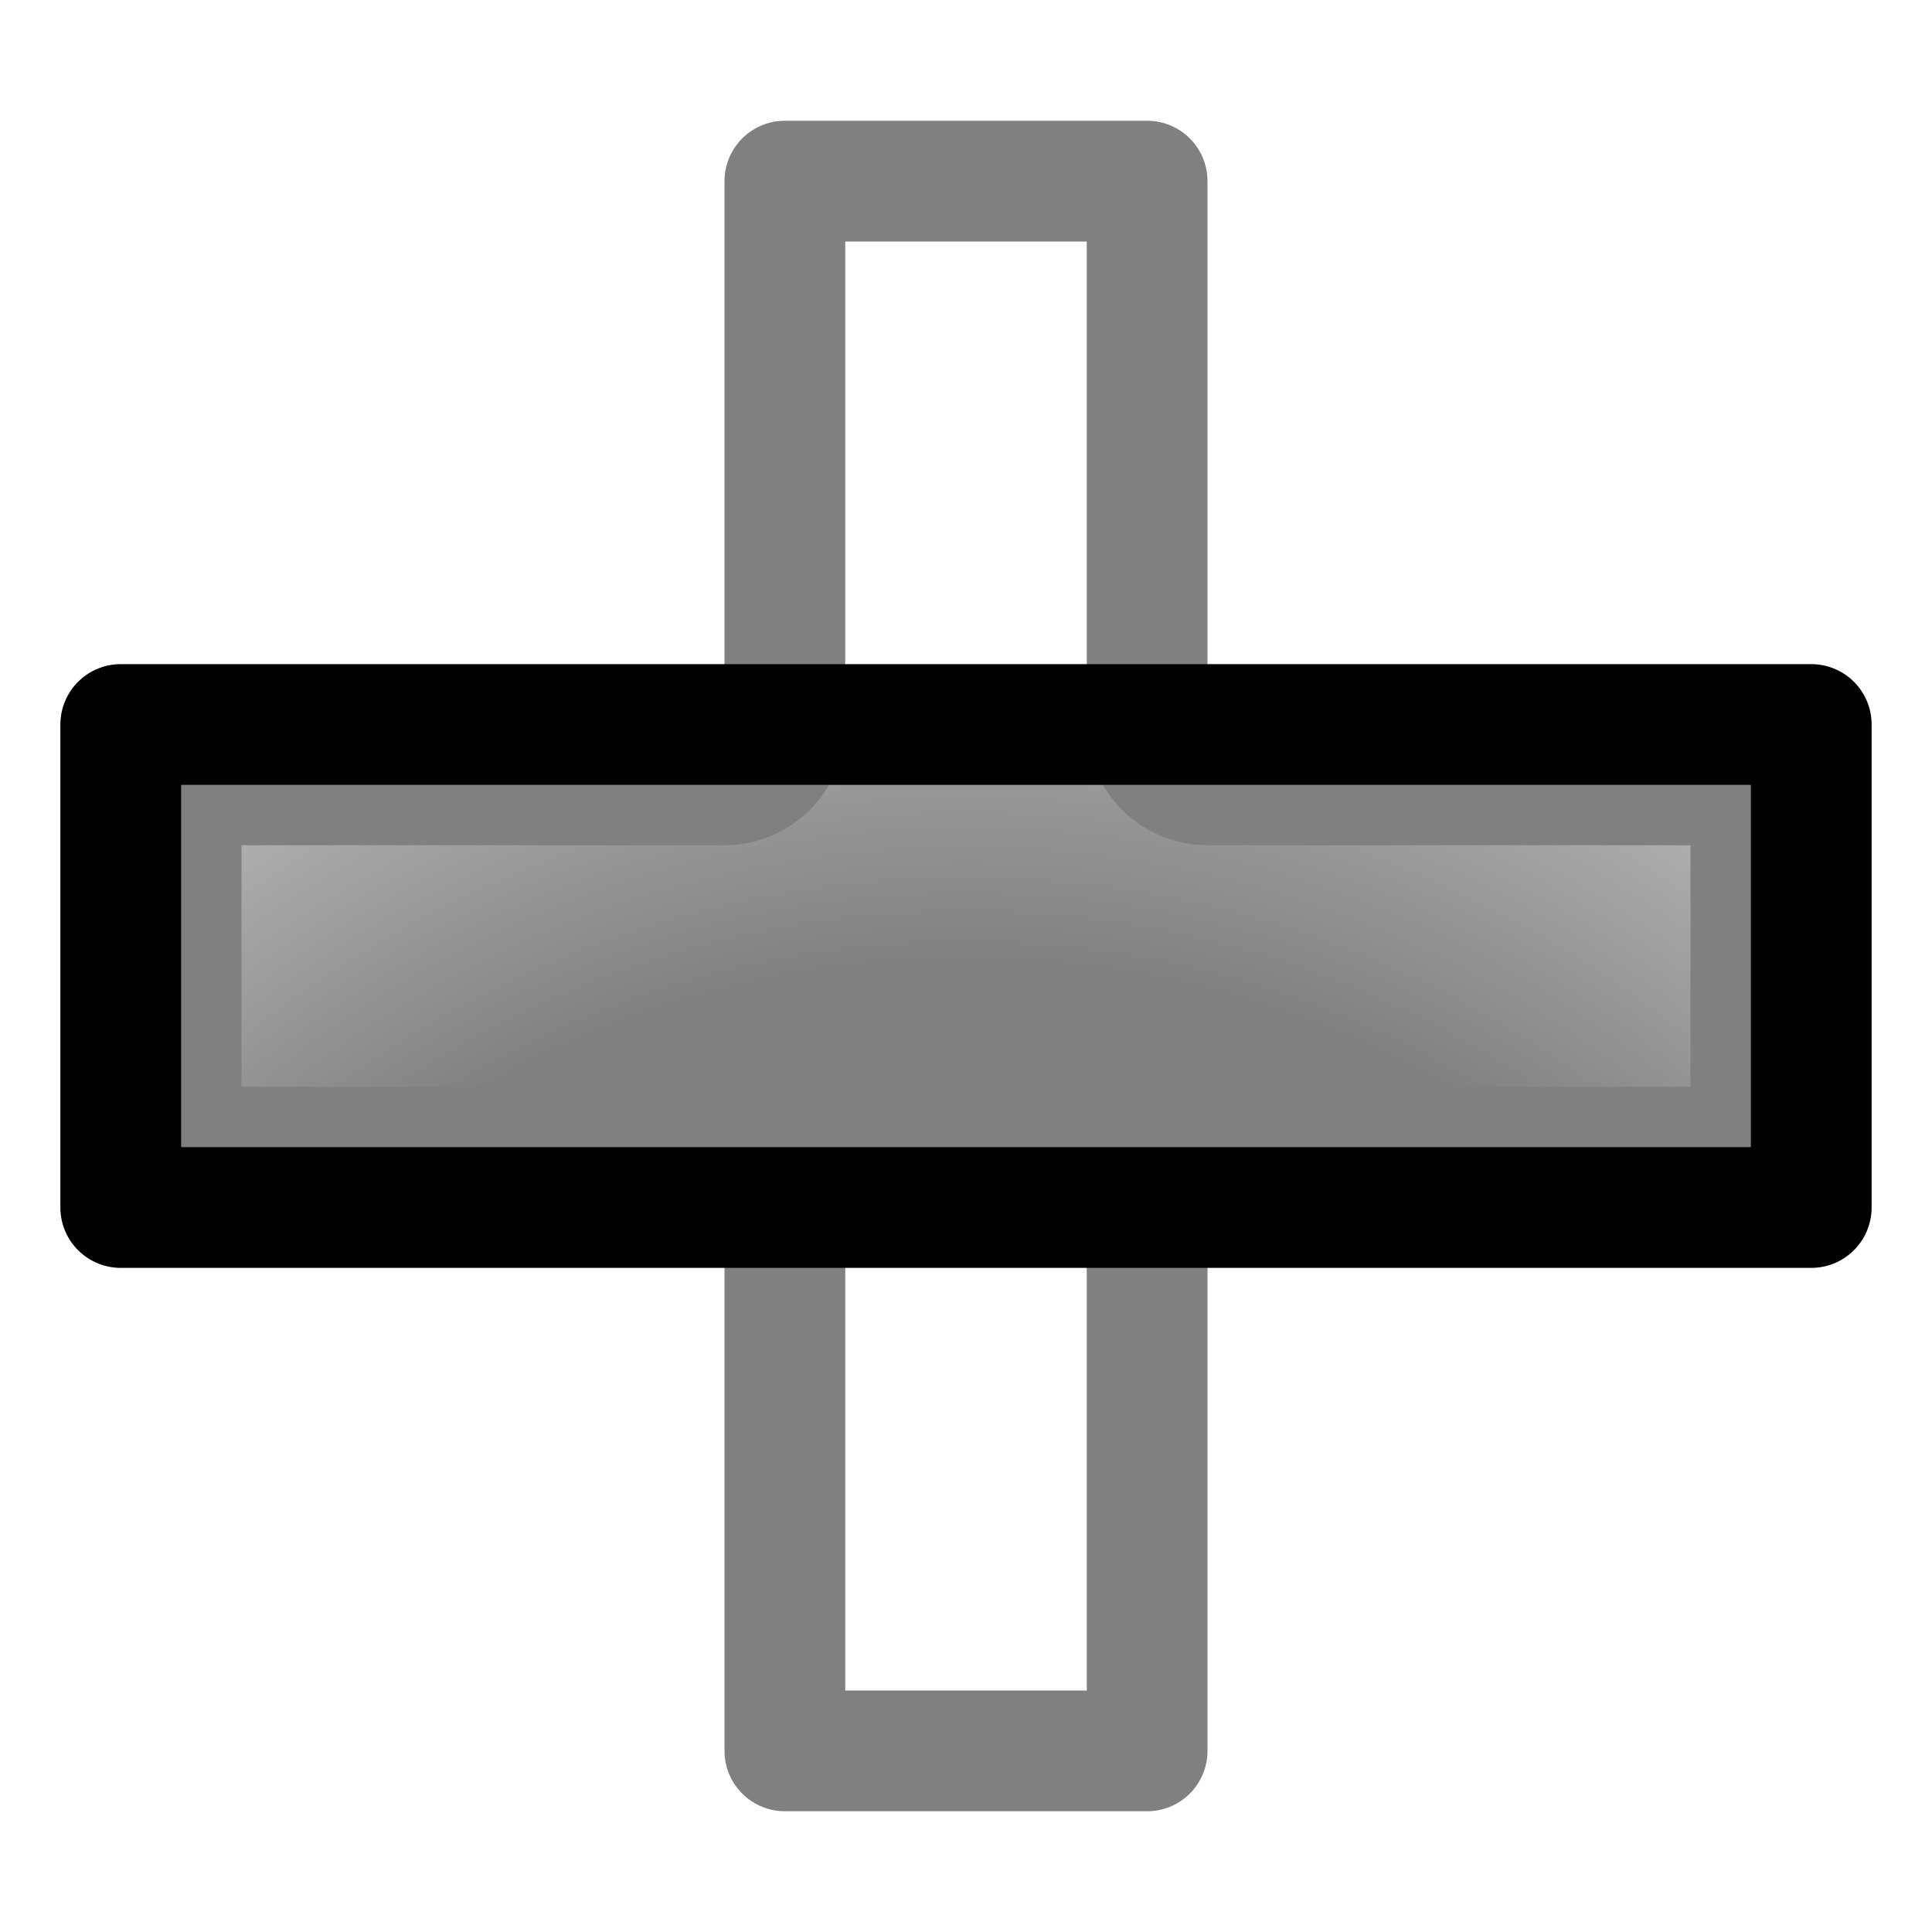
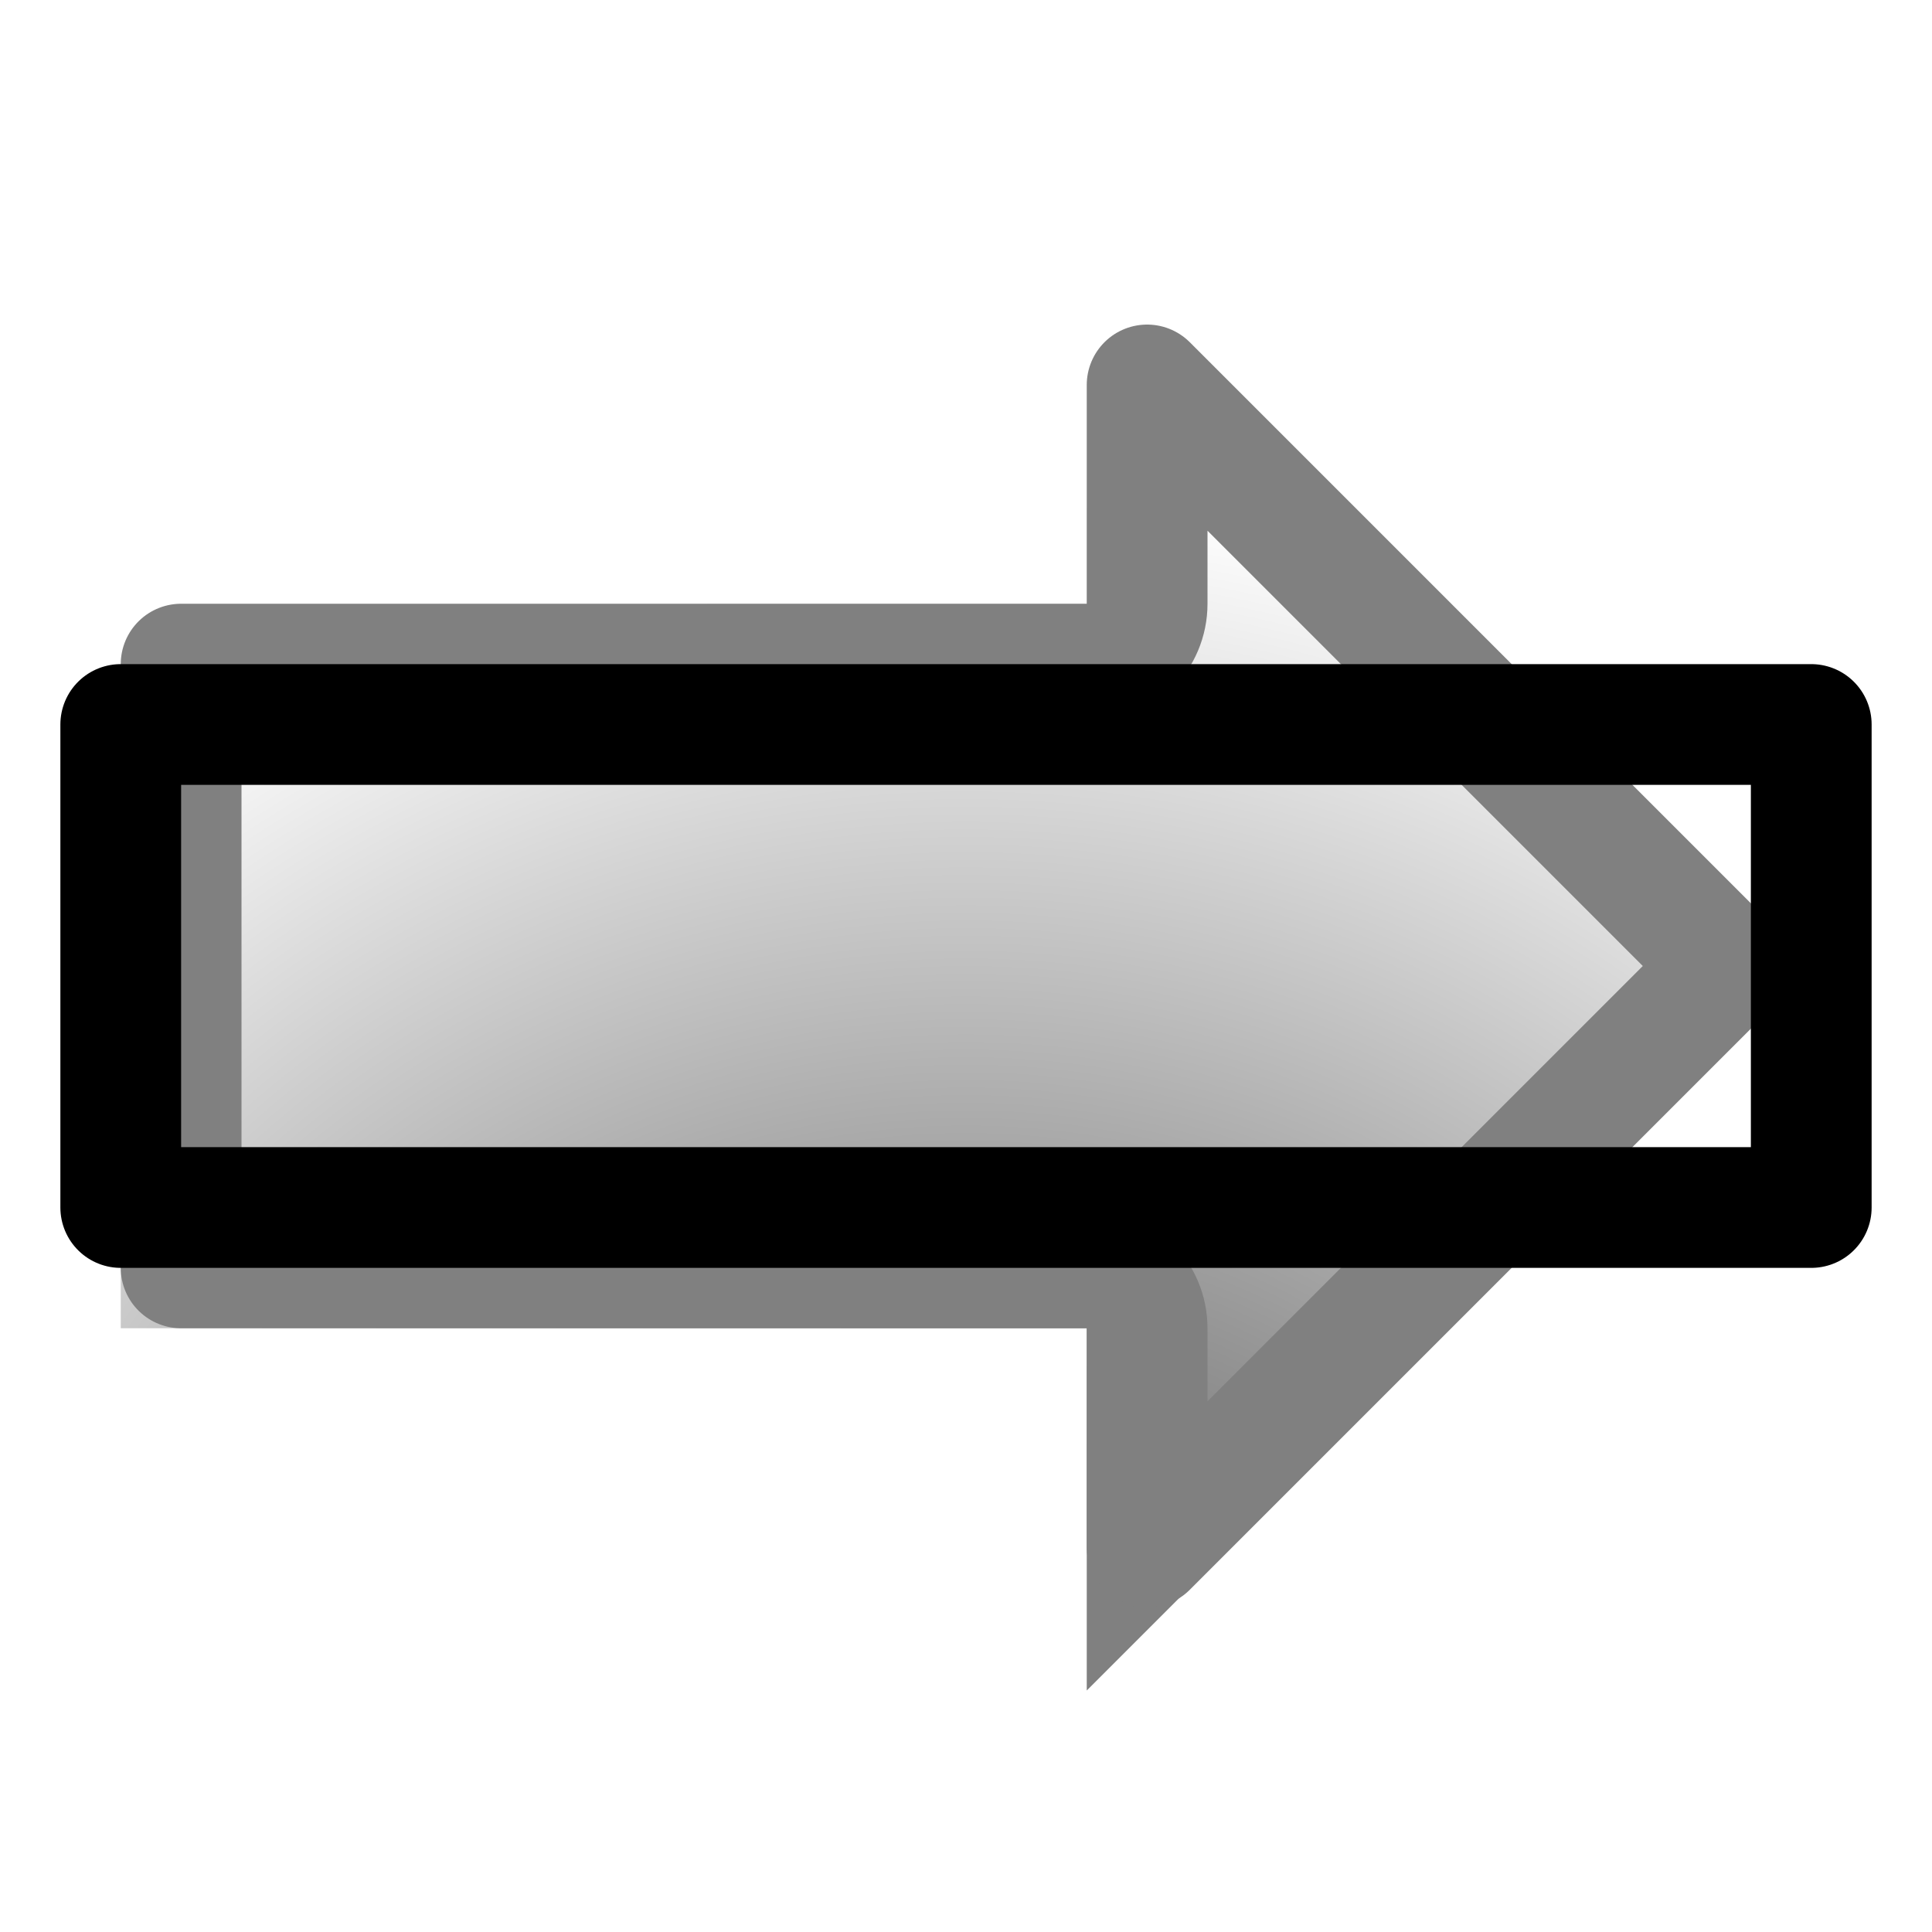
<svg xmlns="http://www.w3.org/2000/svg" xmlns:xlink="http://www.w3.org/1999/xlink" id="svg" width="16" height="16" version="1.1">
  <defs id="defs">
    <linearGradient id="linear-gradient">
      <stop offset="0" id="shadow-stop" style="stop-color:#808080;stop-opacity:1;" />
-       <stop id="middle-stop" offset="0.5" style="stop-color:#808080;stop-opacity:1" />
+       <stop offset="0.25" id="dark-stop" style="stop-color:#808080;stop-opacity:1" />
+       <stop id="light-stop" offset="0.75" style="stop-color:#ffffff;stop-opacity:1" />
      <stop offset="1" id="highlight-stop" style="stop-color:#ffffff;stop-opacity:1" />
    </linearGradient>
-     <radialGradient xlink:href="#linear-gradient" id="radial-gradient" cx="8" cy="17.355" fx="8" fy="17.355" r="7.125" gradientTransform="matrix(2.245614,1.2077491e-7,-1.2927774e-7,2.245614,-9.964911,-22.97171)" gradientUnits="userSpaceOnUse" />
+     <radialGradient xlink:href="#linear-gradient" id="radial-gradient" gradientUnits="userSpaceOnUse" gradientTransform="matrix(2.133333,1.8991266e-7,-1.8991265e-7,2.133333,-9.066663,-20.75897)" cx="8" cy="17.231" fx="8" fy="17.231" r="7.5" />
  </defs>
  <g id="sign">
-     <path style="fill:url(#radial-gradient);fill-opacity:1;stroke:none" d="m 15,6 -5,0 -4,0 -5,0 0,4 5,0 4,0 5,0 z" id="highlight" />
-     <path d="M 6.5,1.5 6.5,6 A 0.5,0.5 0 0 1 6,6.5 l -4.5,0 0,3 4.5,0 A 0.5,0.5 0 0 1 6.5,10 l 0,4.5 3,0 0,-4.5 A 0.5,0.5 0 0 1 10,9.5 l 4.5,0 0,-3 -4.5,0 A 0.5,0.5 0 0 1 9.5,6 l 0,-4.5 -3,0 z" id="shadow" style="fill:none;stroke:#808080;stroke-width:1;stroke-linecap:round;stroke-linejoin:round;stroke-miterlimit:0;stroke-opacity:1;stroke-dasharray:none;stroke-dashoffset:0" />
-     <path id="outline" d="m 15,6 -5,0 -4,0 -5,0 0,4 5,0 4,0 5,0 z" style="fill:none;stroke:#000000;stroke-width:1;stroke-linecap:round;stroke-linejoin:round;stroke-miterlimit:0;stroke-opacity:1;stroke-dasharray:none;stroke-dashoffset:0" />
+     <path xlink:href="#outline" style="fill:url(#radial-gradient);stroke:none" id="highlight" d="M 9,2 9,5 1,5 1,11 9,11 9,14 15,8 9,2 z" />
+     <path xlink:href="#outline" style="fill:none;stroke:#808080;stroke-width:1;stroke-linecap:round;stroke-linejoin:round;stroke-miterlimit:0;stroke-opacity:1;stroke-dasharray:none;stroke-dashoffset:0" id="shadow" d="M 9.5,3.188 9.5,5 A 0.5,0.5 0 0 1 9,5.5 l -7.5,0 0,5 7.5,0 A 0.5,0.5 0 0 1 9.5,11 l 0,1.812 L 14.312,8 9.5,3.188 z" />
+     <path id="outline" d="M 15,6 1,6 1,10 15,10 z" style="fill:none;stroke:#000000;stroke-width:1;stroke-linecap:round;stroke-linejoin:round;stroke-miterlimit:0;stroke-opacity:1;stroke-dasharray:none;stroke-dashoffset:0" />
  </g>
</svg>
